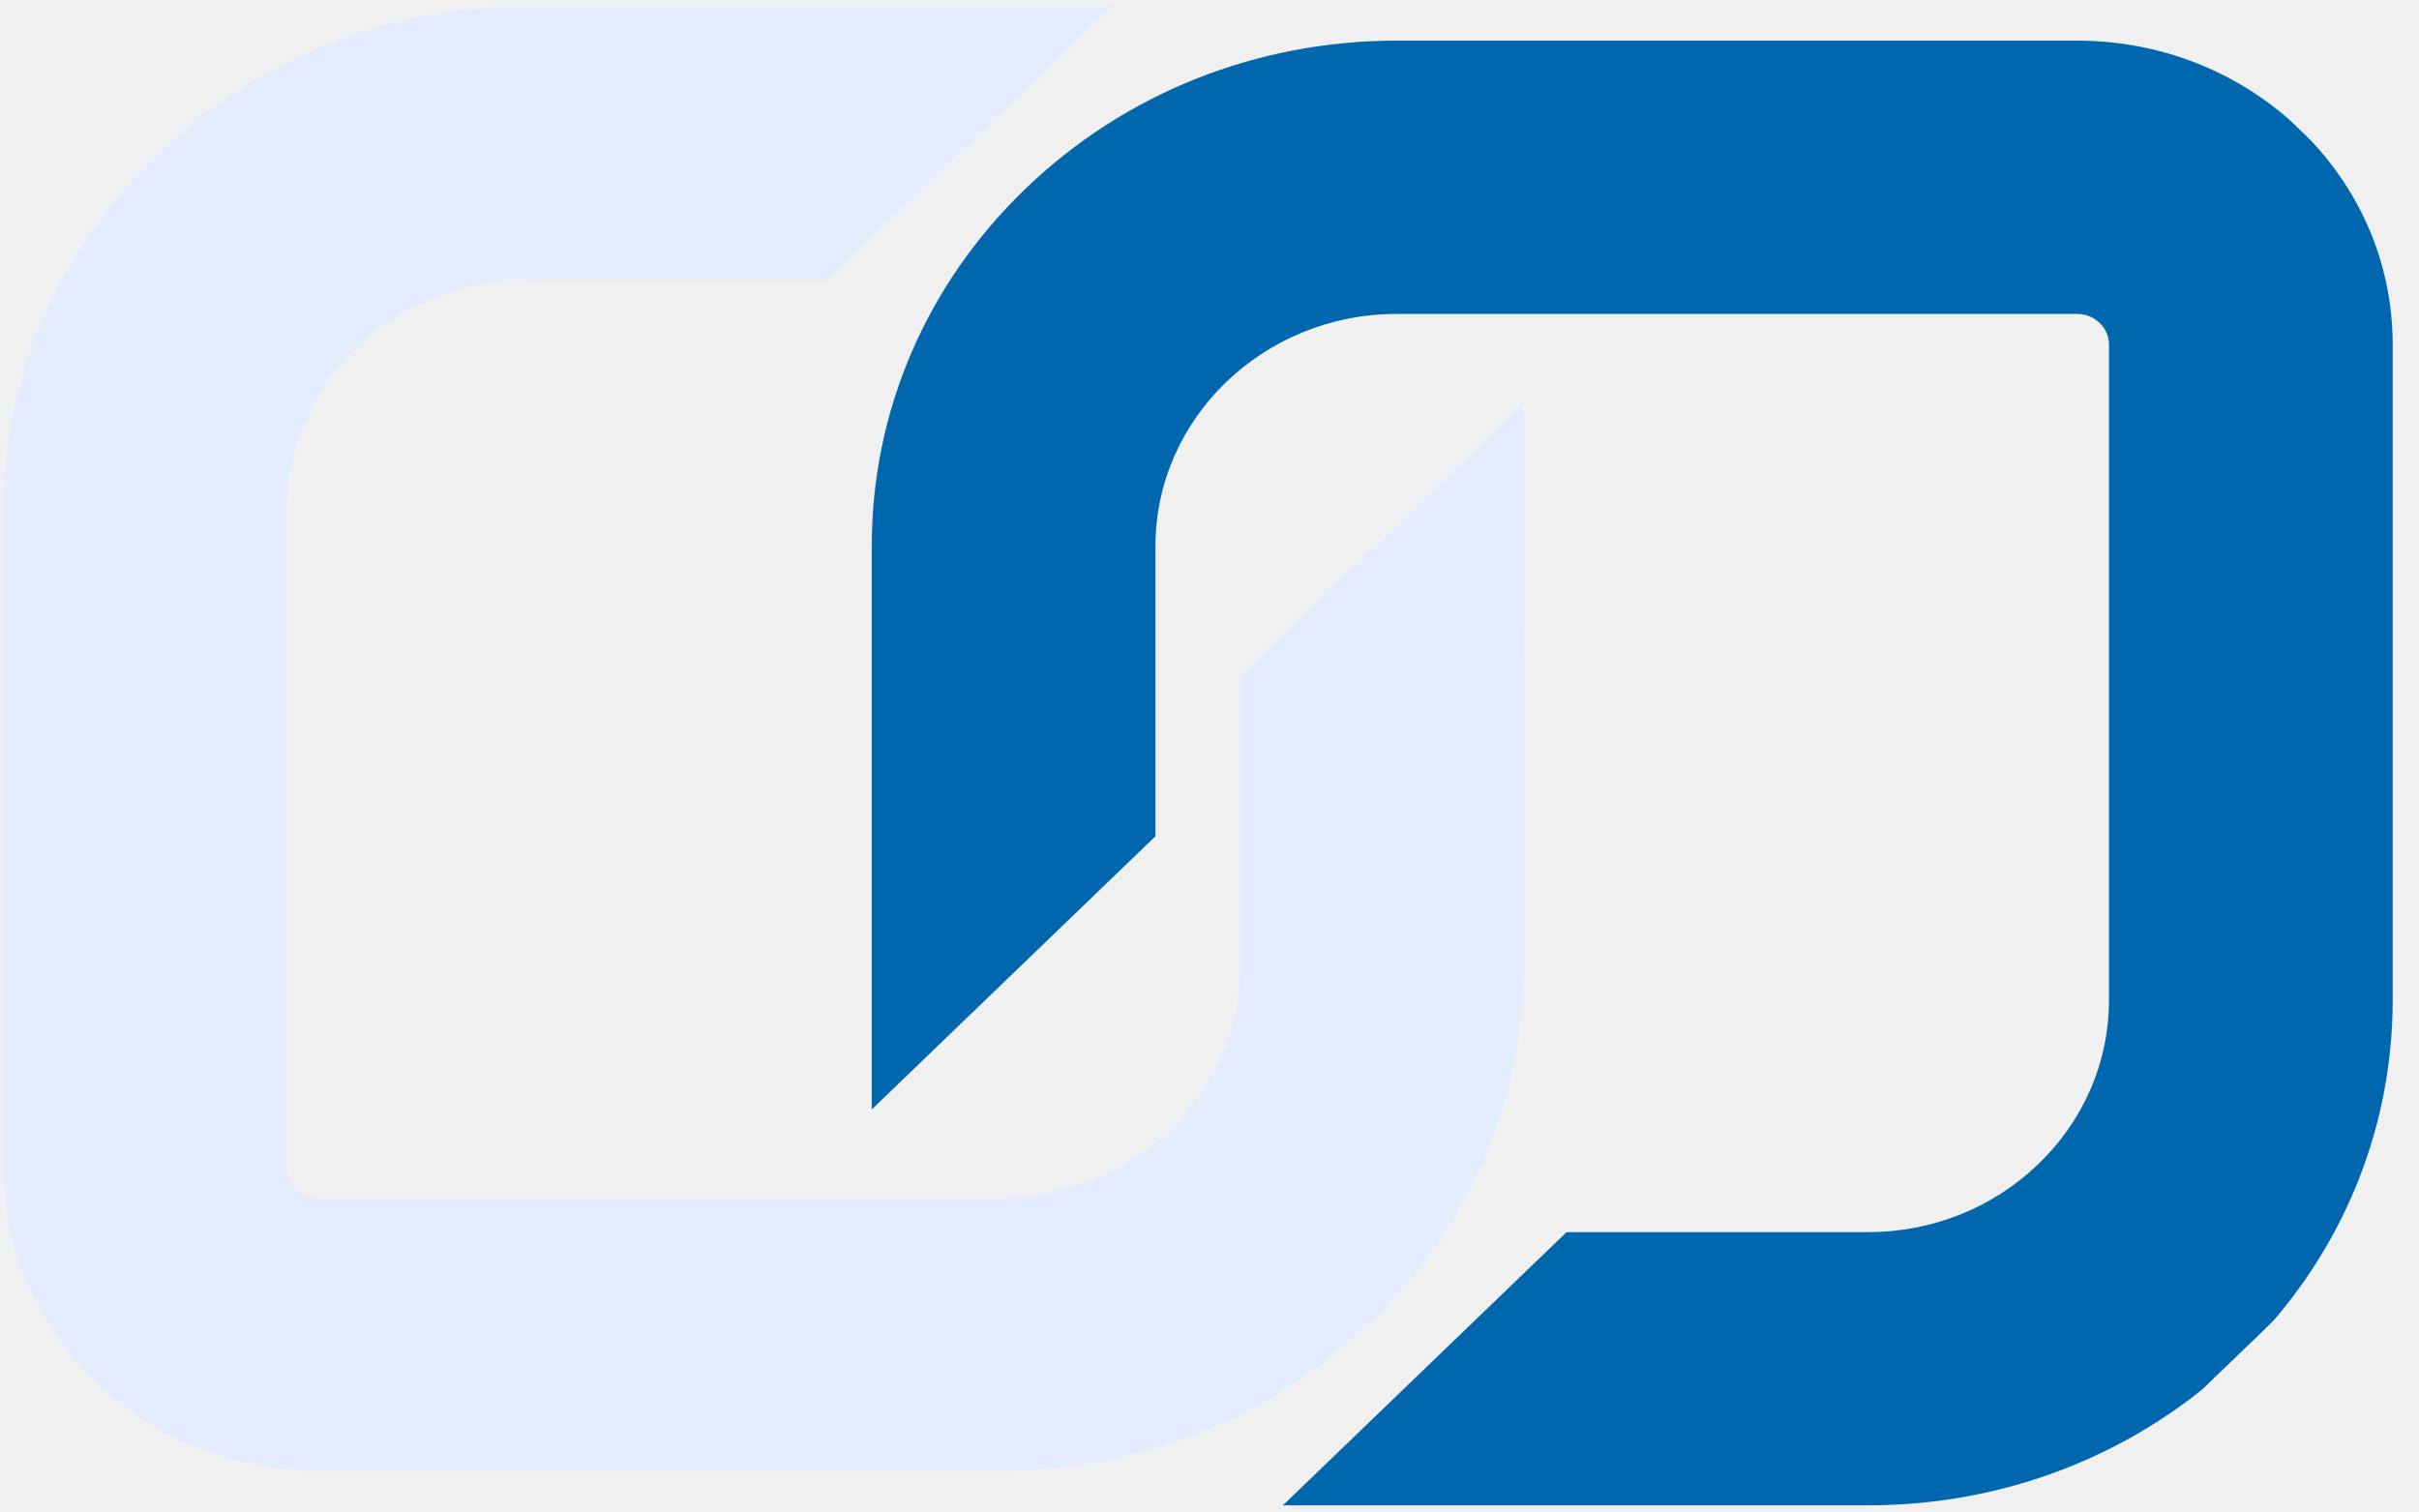
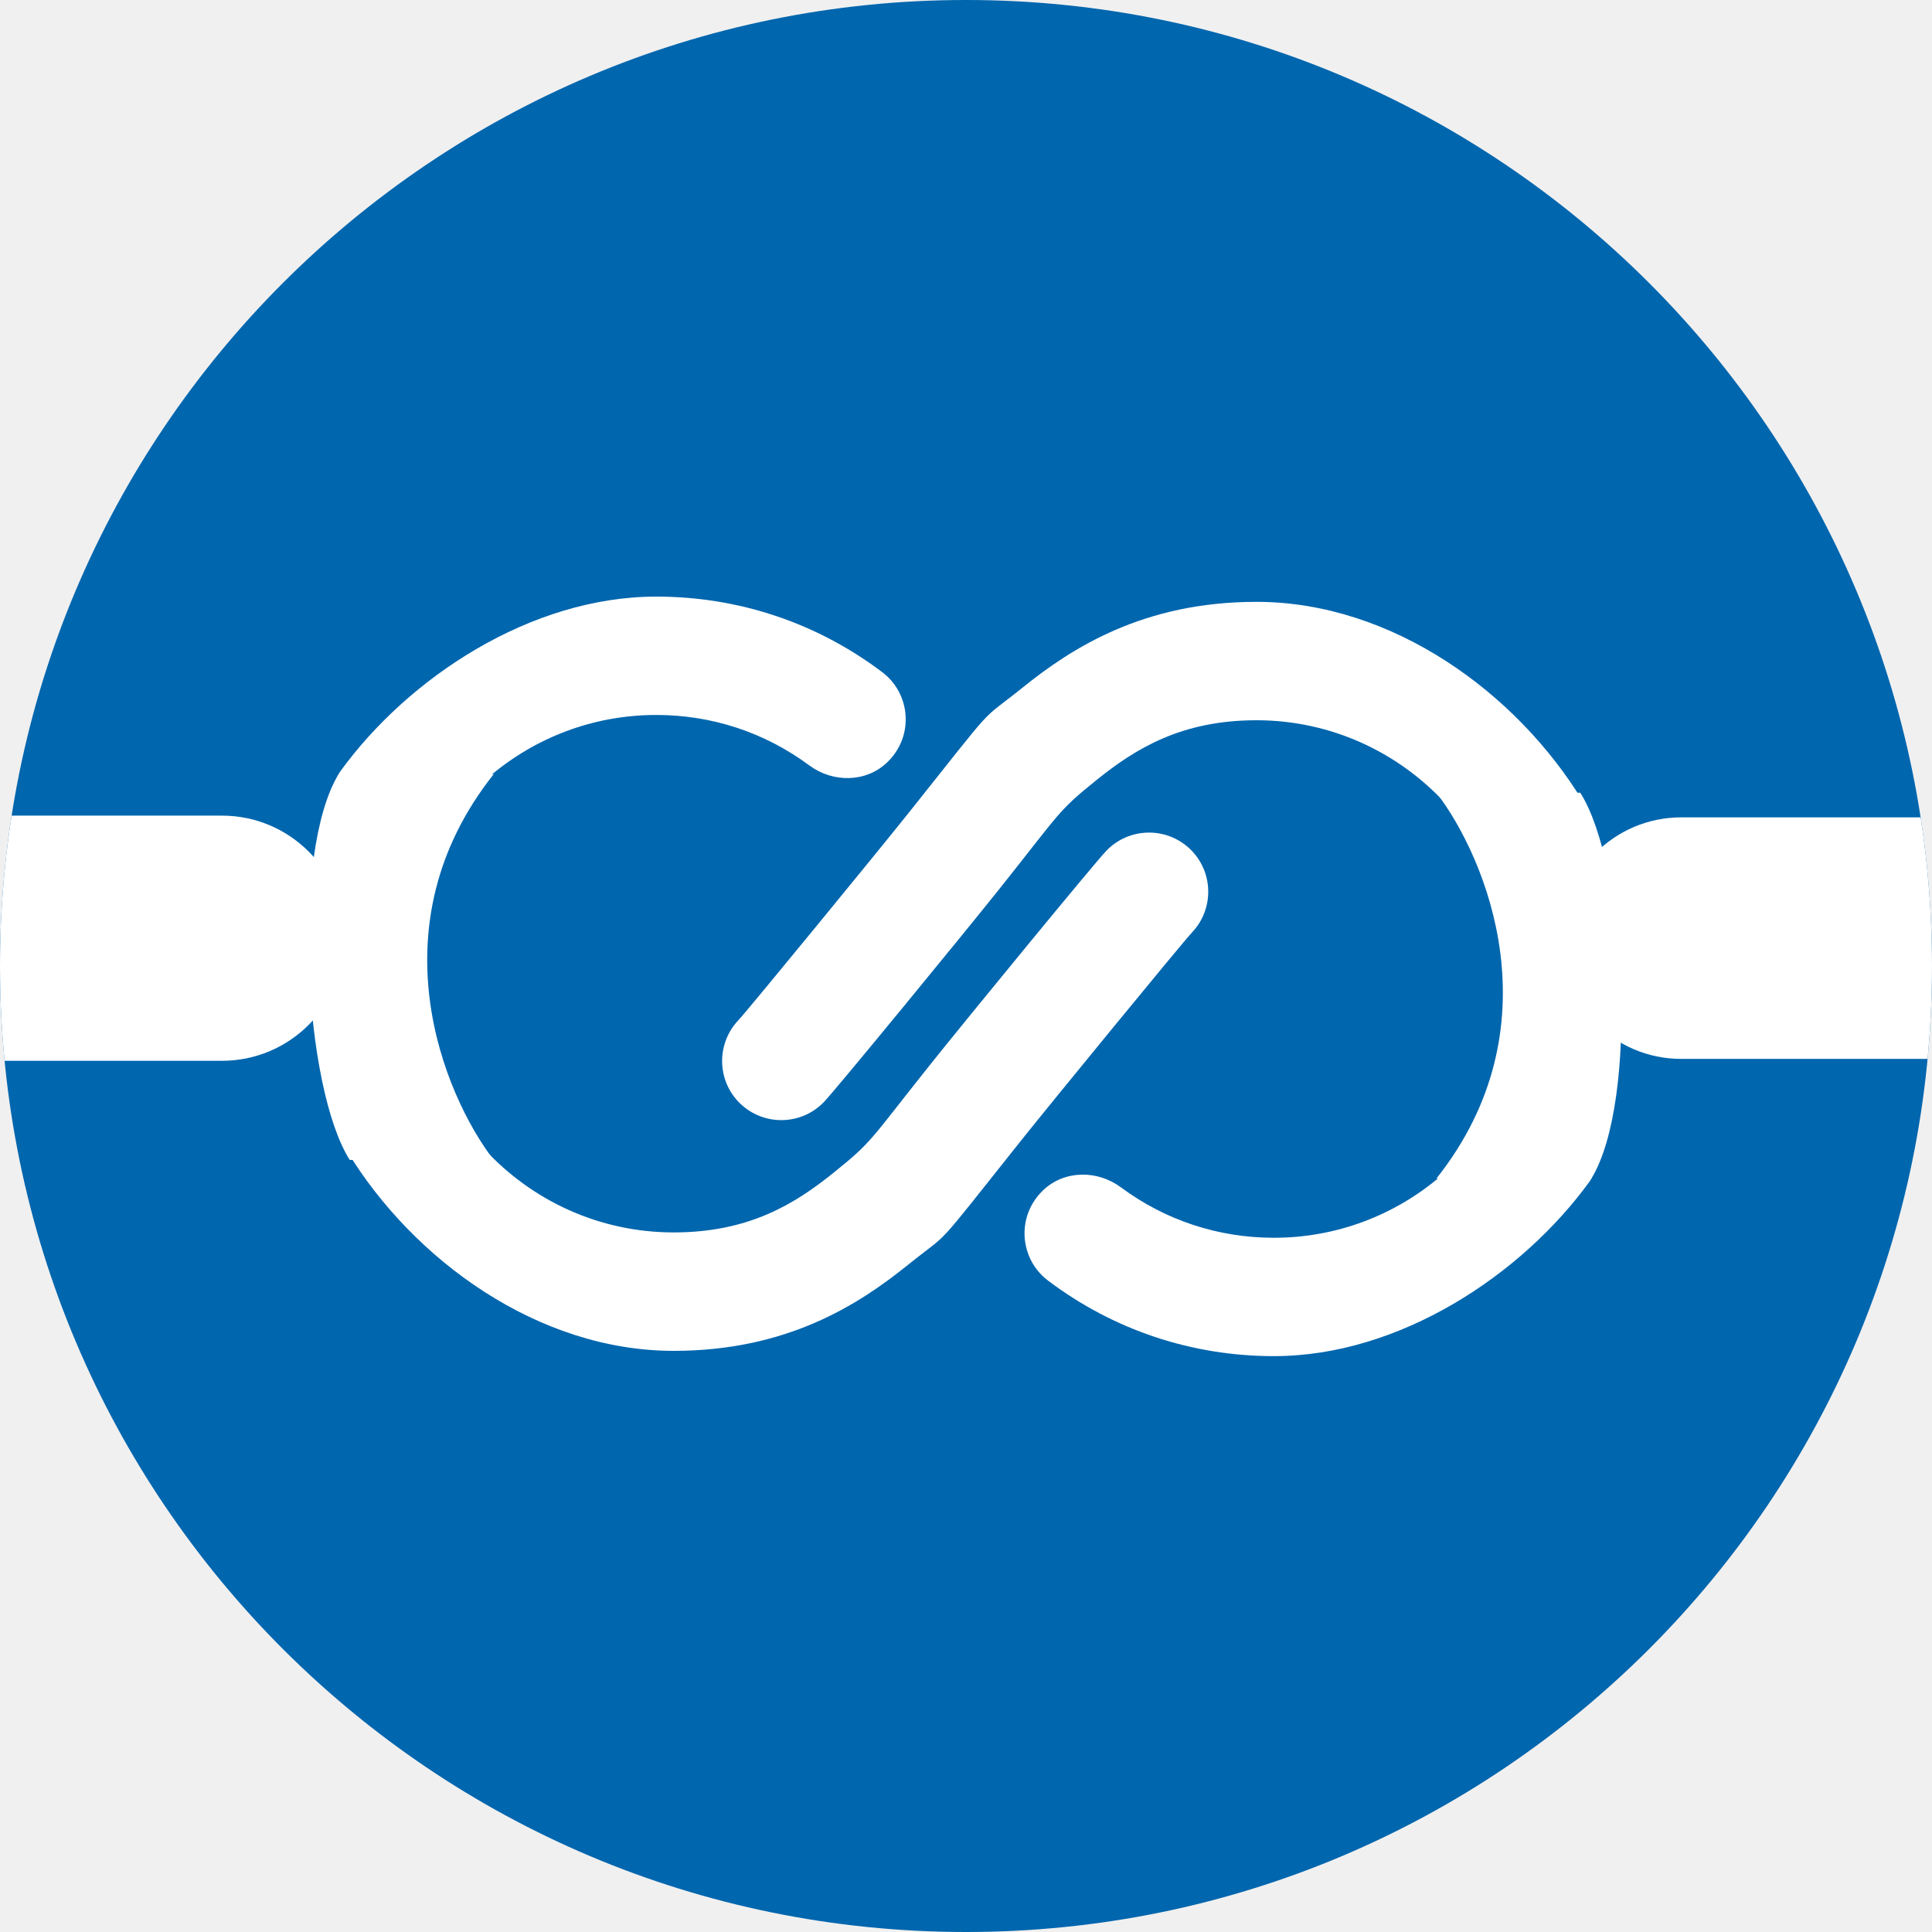
- <svg xmlns="http://www.w3.org/2000/svg" width="64" height="40" viewBox="0 0 64 40" fill="none">
-   <mask id="mask0_4134_10526" style="mask-type:luminance" maskUnits="userSpaceOnUse" x="0" y="0" width="41" height="40">
-     <path d="M0 0H40.654V39.158H0V0Z" fill="white" />
+ <svg xmlns="http://www.w3.org/2000/svg" width="60" height="60" viewBox="0 0 60 60" fill="none">
+   <circle cx="30" cy="30" r="30" fill="#0066AE" />
+   <path d="M44.61 36.599C48.346 31.889 46.166 26.65 44.61 24.62H49.077C50.498 26.853 50.904 34.163 49.424 36.599H44.61Z" fill="white" />
+   <path d="M45.084 36.406C44.952 36.406 44.825 36.455 44.725 36.541C43.331 37.725 41.53 38.44 39.562 38.44C37.834 38.44 36.193 37.899 34.811 36.874C34.08 36.331 33.055 36.336 32.397 36.963C31.551 37.769 31.657 39.099 32.55 39.772C34.584 41.305 37.009 42.116 39.564 42.116C43.448 42.116 47.256 39.609 49.375 36.68C49.639 36.318 49.01 36.406 48.563 36.406H45.084Z" fill="white" />
+   <path d="M22.994 34.278C23.728 34.978 24.891 34.953 25.593 34.218C25.962 33.833 29.89 29.046 31.087 27.544C32.952 25.203 32.838 25.203 34.059 24.22C35.253 23.259 36.681 22.368 39.019 22.368C41.345 22.368 43.439 23.369 44.901 24.961C45.006 25.076 45.154 25.144 45.312 25.144H48.512C48.941 25.144 49.377 25.252 49.155 24.884C47.108 21.52 43.239 18.691 39.02 18.691C35.515 18.691 33.296 20.114 31.756 21.355C30.335 22.498 31.08 21.652 28.213 25.252C27.343 26.345 23.208 31.393 22.936 31.678C22.234 32.415 22.26 33.578 22.994 34.278Z" fill="white" />
+   <path d="M15.331 24.044C11.593 28.754 13.774 33.993 15.331 36.023H10.862C9.44 33.79 9.034 26.48 10.514 24.044H15.331Z" fill="white" />
+   <path d="M14.857 24.237C14.988 24.237 15.115 24.189 15.216 24.102C16.61 22.918 18.412 22.204 20.38 22.204C22.109 22.204 23.75 22.745 25.133 23.77C25.864 24.312 26.89 24.307 27.548 23.68C28.395 22.875 28.289 21.544 27.395 20.872C25.361 19.338 22.935 18.528 20.378 18.528C16.493 18.528 12.684 21.034 10.563 23.963C10.3 24.325 10.929 24.237 11.376 24.237H14.857Z" fill="white" />
+   <path d="M36.955 26.365C36.22 25.665 35.057 25.691 34.355 26.425C33.986 26.81 30.057 31.597 28.859 33.099C26.994 35.44 27.107 35.44 25.885 36.422C24.691 37.384 23.262 38.274 20.924 38.274C18.597 38.274 16.502 37.274 15.04 35.682C14.934 35.566 14.786 35.498 14.629 35.498H11.428C10.998 35.498 10.561 35.391 10.784 35.758C12.832 39.122 16.702 41.952 20.922 41.952C24.429 41.952 26.649 40.529 28.189 39.288C29.611 38.144 28.866 38.991 31.734 35.391C32.605 34.298 36.74 29.249 37.013 28.965C37.715 28.228 37.689 27.065 36.955 26.365Z" fill="white" />
+   <mask id="mask0_5333_25414" style="mask-type:alpha" maskUnits="userSpaceOnUse" x="0" y="0" width="60" height="60">
+     <circle cx="30" cy="30" r="30" fill="white" />
  </mask>
-   <g mask="url(#mask0_4134_10526)">
-     <mask id="mask1_4134_10526" style="mask-type:luminance" maskUnits="userSpaceOnUse" x="-14" y="-24" width="91" height="88">
-       <path d="M-13.543 21.089L32.823 -23.571L76.869 18.855L30.504 63.515L-13.543 21.089Z" fill="white" />
-     </mask>
-     <g mask="url(#mask1_4134_10526)">
-       <mask id="mask2_4134_10526" style="mask-type:luminance" maskUnits="userSpaceOnUse" x="-14" y="-24" width="91" height="88">
-         <path d="M-13.543 21.089L32.823 -23.571L76.869 18.855L30.504 63.515L-13.543 21.089Z" fill="white" />
-       </mask>
-       <g mask="url(#mask2_4134_10526)">
-         <path d="M32.814 25.544C32.814 27.188 32.15 28.732 30.944 29.893C29.739 31.053 28.137 31.693 26.431 31.693H8.432C8.143 31.693 7.947 31.563 7.834 31.454C7.721 31.346 7.587 31.158 7.587 30.878V13.541C7.587 11.845 8.302 10.309 9.458 9.196C10.614 8.084 12.211 7.393 13.969 7.393H21.937L29.443 0.163H13.969C10.259 0.163 6.772 1.554 4.147 4.081C1.525 6.609 0.08 9.967 0.08 13.541V30.878C0.08 33.028 0.949 35.048 2.527 36.568C4.103 38.087 6.202 38.923 8.433 38.925H26.431C30.142 38.923 33.63 37.532 36.253 35.005C38.876 32.479 40.32 29.119 40.322 25.546L40.32 10.64L32.814 17.87V25.544Z" fill="#E4EDFF" />
-       </g>
-     </g>
-   </g>
-   <mask id="mask3_4134_10526" style="mask-type:luminance" maskUnits="userSpaceOnUse" x="22" y="0" width="42" height="40">
-     <path d="M22.731 0.842H63.385V40H22.731V0.842Z" fill="white" />
-   </mask>
-   <g mask="url(#mask3_4134_10526)">
-     <mask id="mask4_4134_10526" style="mask-type:luminance" maskUnits="userSpaceOnUse" x="-14" y="-24" width="91" height="88">
-       <path d="M-13.543 21.089L32.823 -23.571L76.869 18.855L30.504 63.515L-13.543 21.089Z" fill="white" />
-     </mask>
-     <g mask="url(#mask4_4134_10526)">
-       <mask id="mask5_4134_10526" style="mask-type:luminance" maskUnits="userSpaceOnUse" x="-14" y="-24" width="91" height="88">
-         <path d="M-13.543 21.089L32.823 -23.571L76.869 18.855L30.504 63.515L-13.543 21.089Z" fill="white" />
-       </mask>
-       <g mask="url(#mask5_4134_10526)">
-         <path d="M60.857 3.432C59.28 1.913 57.183 1.077 54.951 1.075H36.952C33.243 1.077 29.754 2.469 27.131 4.995C24.509 7.521 23.064 10.881 23.064 14.454V29.36L30.57 22.13V14.454C30.57 12.76 31.286 11.223 32.442 10.11C33.598 8.997 35.193 8.307 36.953 8.307H54.953C55.241 8.307 55.438 8.437 55.55 8.546C55.663 8.654 55.798 8.842 55.798 9.122V26.459C55.798 28.1 55.134 29.645 53.928 30.806C52.722 31.967 51.121 32.607 49.415 32.607H41.447L33.941 39.837H49.415C53.126 39.837 56.612 38.446 59.237 35.919C61.86 33.391 63.304 30.033 63.304 26.459V9.122C63.304 6.973 62.435 4.952 60.857 3.432Z" fill="#0066AE" />
-       </g>
-     </g>
+   <g mask="url(#mask0_5333_25414)">
+     <path d="M-5.797 25.33H6.893C8.996 25.33 10.7 27.035 10.7 29.137C10.7 31.24 8.996 32.944 6.893 32.944H-5.797C-7.9 32.944 -9.604 31.24 -9.604 29.137C-9.604 27.035 -7.9 25.33 -5.797 25.33Z" fill="white" />
+     <path d="M52.211 25.384H65.019C67.09 25.384 68.769 27.064 68.769 29.134C68.769 31.206 67.09 32.885 65.019 32.885H52.211C50.14 32.885 48.461 31.206 48.461 29.134C48.461 27.064 50.14 25.384 52.211 25.384Z" fill="white" />
  </g>
</svg>
